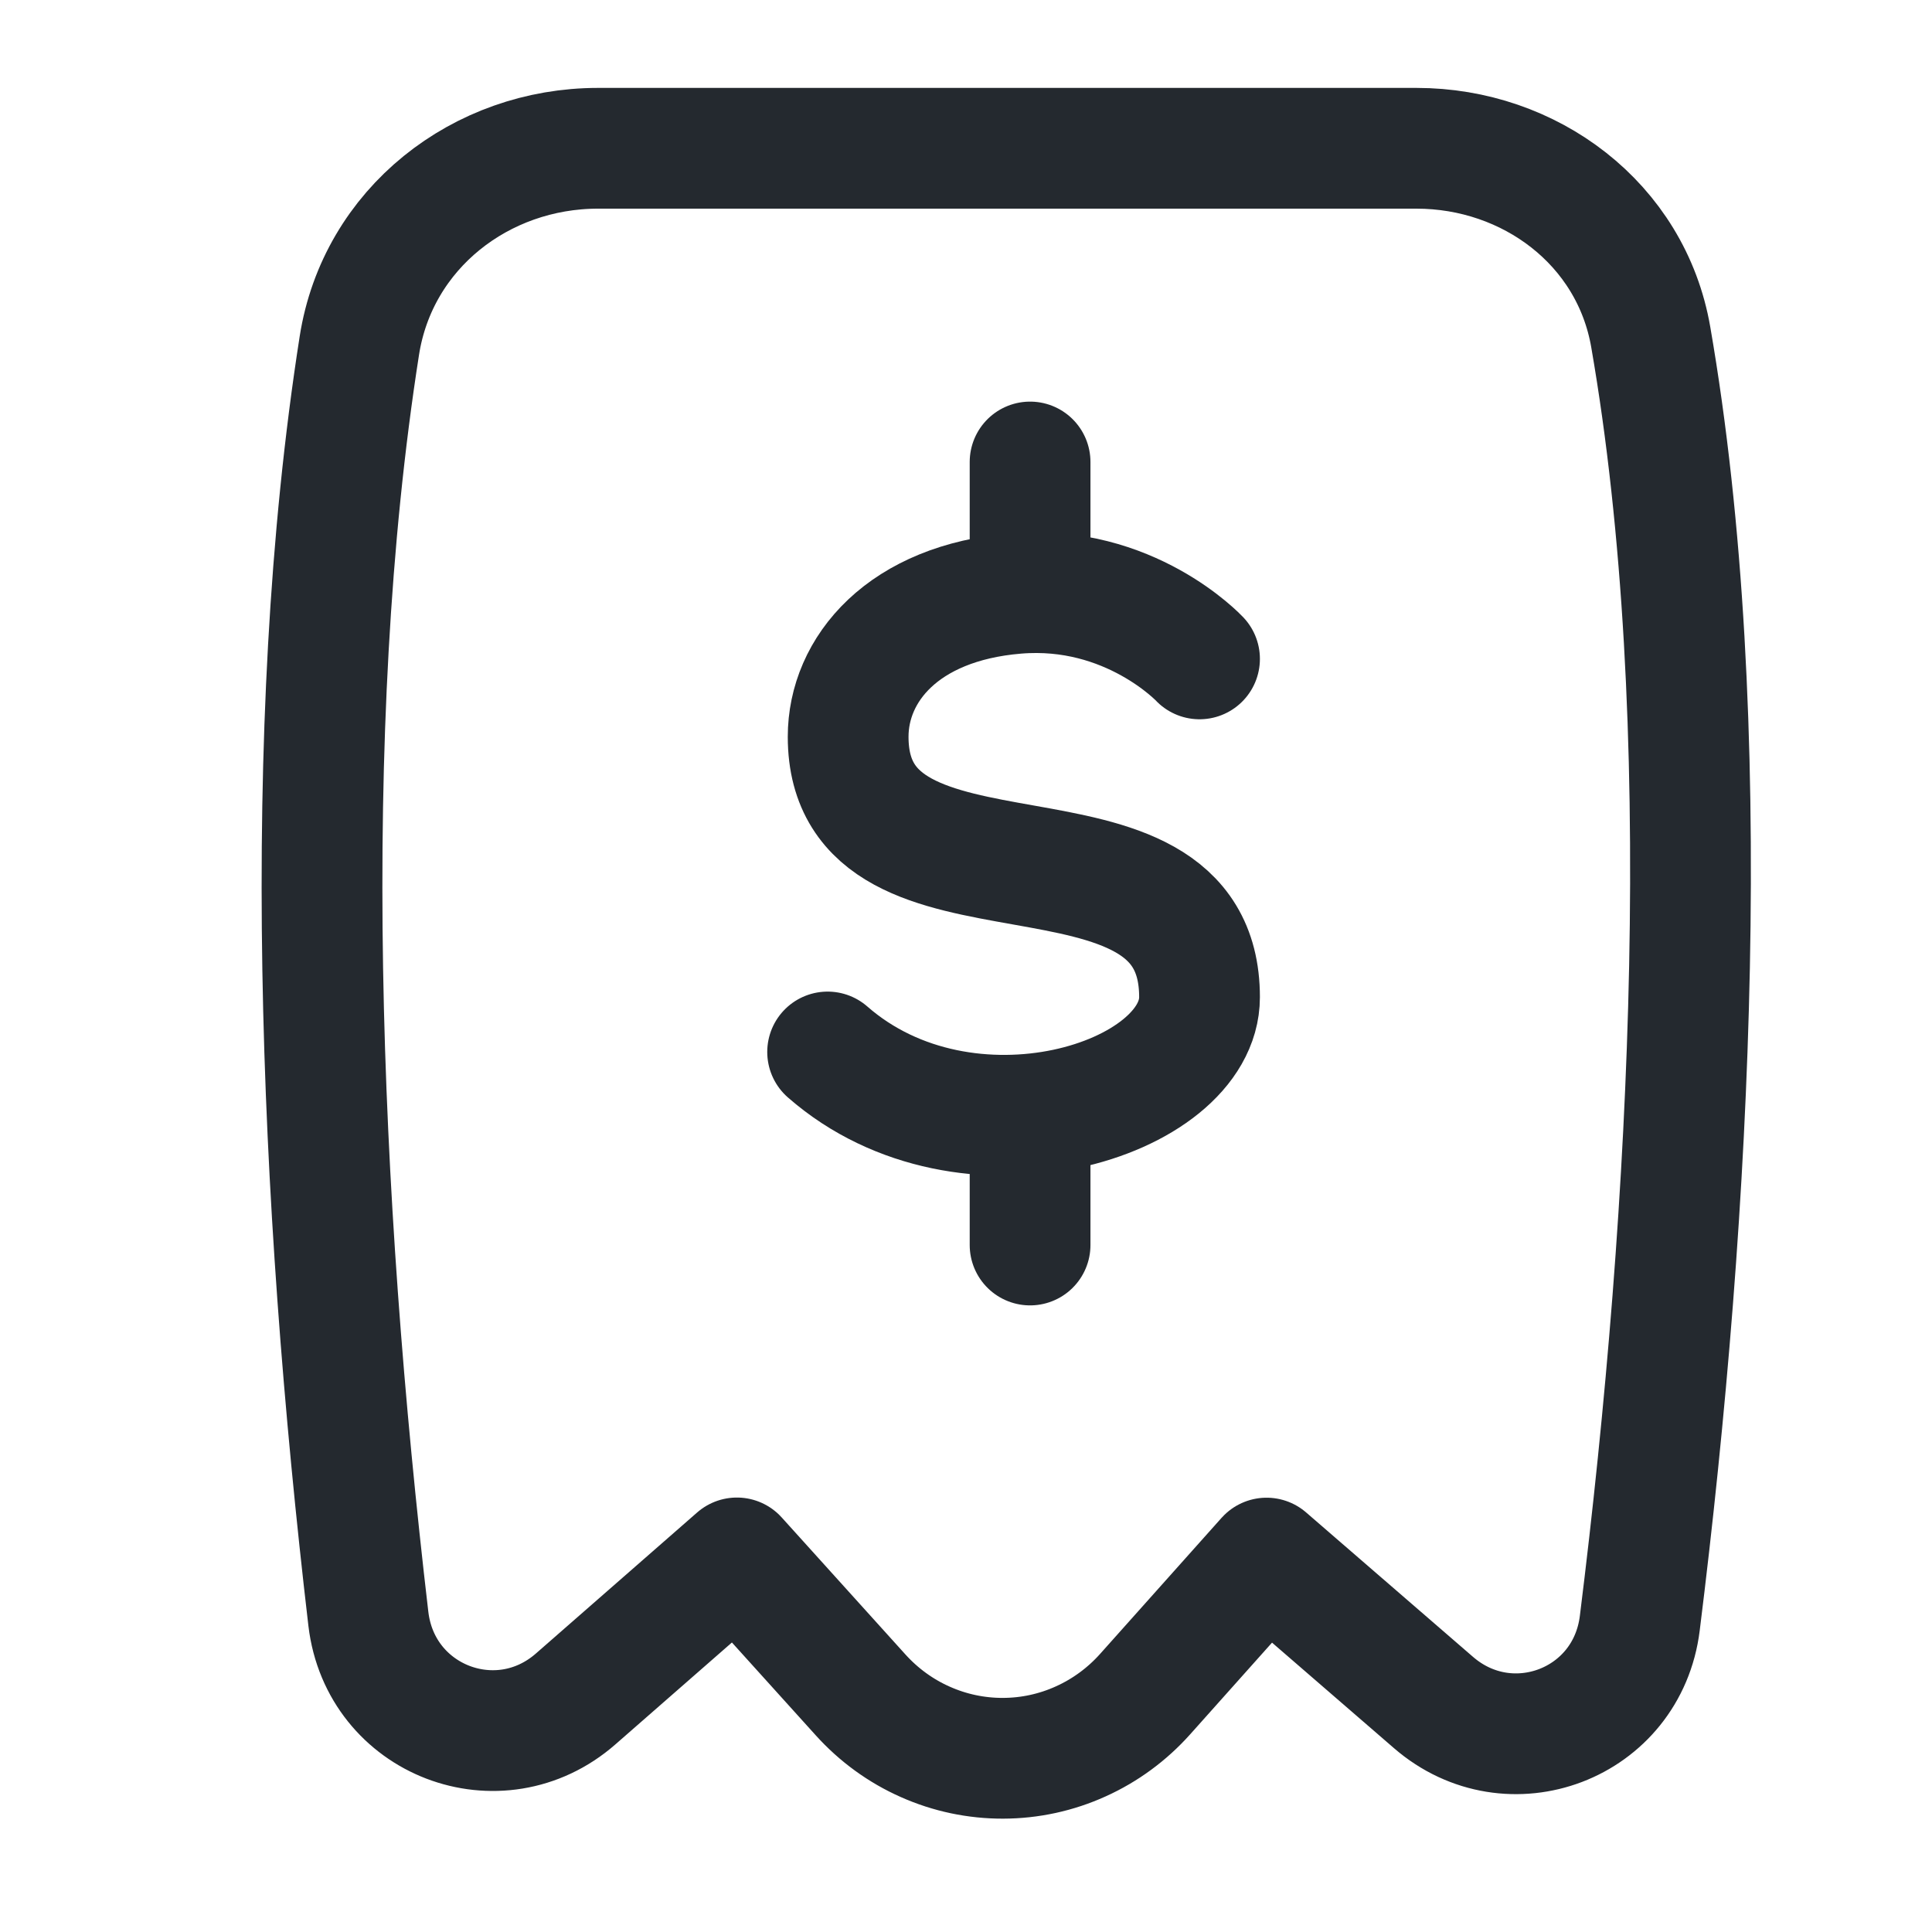
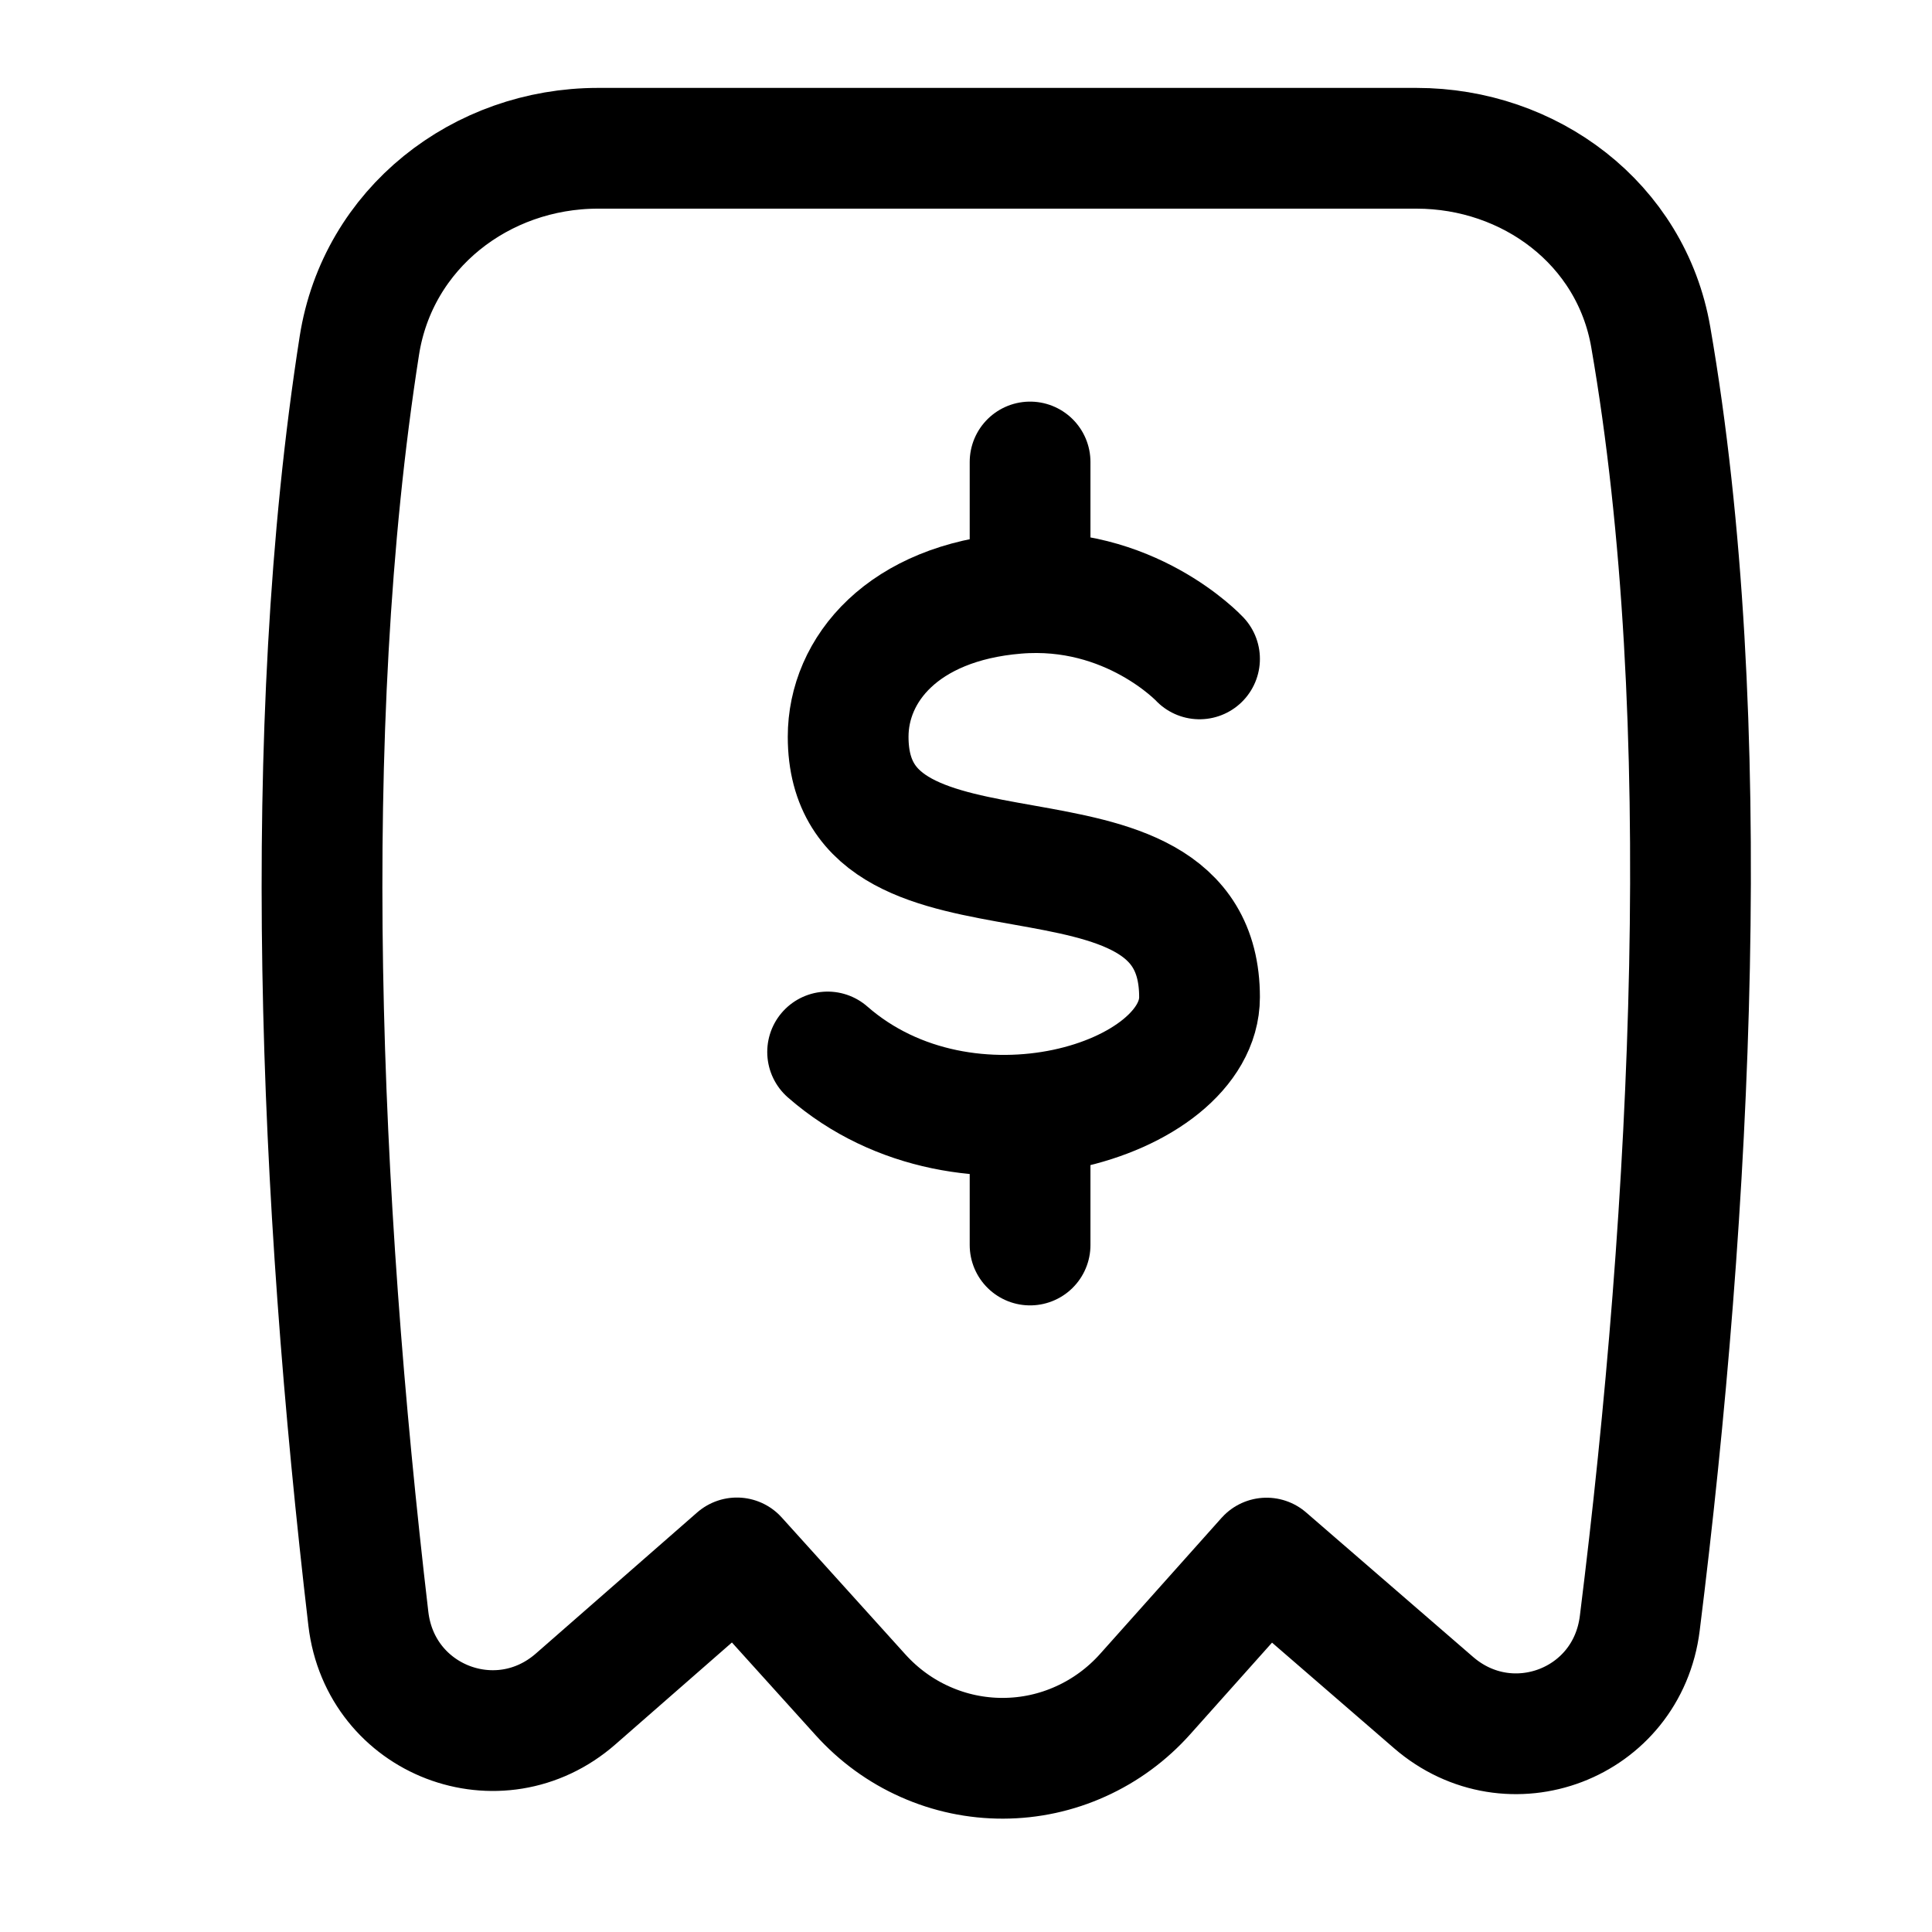
<svg xmlns="http://www.w3.org/2000/svg" width="24" height="24" viewBox="0 0 24 24" fill="none">
-   <path d="M17.596 1.842H7.428C5.976 1.842 4.692 2.836 4.464 4.293C3.714 9.08 3.963 14.879 4.576 20.11C4.726 21.376 6.201 21.937 7.152 21.104L9.154 19.353L10.691 21.055C10.916 21.304 11.189 21.503 11.494 21.638C11.799 21.774 12.128 21.843 12.461 21.842C12.794 21.841 13.122 21.77 13.426 21.632C13.73 21.495 14.003 21.294 14.226 21.044L15.734 19.355L17.806 21.148C18.754 21.97 20.214 21.42 20.37 20.164C21.016 14.991 21.326 8.913 20.506 4.186C20.262 2.778 19.004 1.842 17.596 1.842Z" stroke="#24292F" stroke-width="1.5" stroke-linecap="round" stroke-linejoin="round" />
-   <path d="M14.901 8.185C14.901 8.185 14.033 7.255 12.624 7.372C11.215 7.488 10.536 8.318 10.536 9.152C10.536 11.58 14.901 9.897 14.901 12.387C14.901 13.671 12.005 14.577 10.281 13.068M12.796 5.739V7.36M12.796 13.841V15.466" stroke="#24292F" stroke-width="1.5" stroke-linecap="round" stroke-linejoin="round" />
+   <path d="M17.596 1.842H7.428C5.976 1.842 4.692 2.836 4.464 4.293C3.714 9.08 3.963 14.879 4.576 20.11C4.726 21.376 6.201 21.937 7.152 21.104L9.154 19.353L10.691 21.055C10.916 21.304 11.189 21.503 11.494 21.638C11.799 21.774 12.128 21.843 12.461 21.842C12.794 21.841 13.122 21.77 13.426 21.632C13.73 21.495 14.003 21.294 14.226 21.044L15.734 19.355L17.806 21.148C18.754 21.97 20.214 21.42 20.37 20.164C21.016 14.991 21.326 8.913 20.506 4.186C20.262 2.778 19.004 1.842 17.596 1.842Z" stroke="currentColor" stroke-width="1.5" stroke-linecap="round" stroke-linejoin="round" />
+   <path d="M14.901 8.185C14.901 8.185 14.033 7.255 12.624 7.372C11.215 7.488 10.536 8.318 10.536 9.152C10.536 11.58 14.901 9.897 14.901 12.387C14.901 13.671 12.005 14.577 10.281 13.068M12.796 5.739V7.36M12.796 13.841V15.466" stroke="currentColor" stroke-width="1.5" stroke-linecap="round" stroke-linejoin="round" />
</svg>
